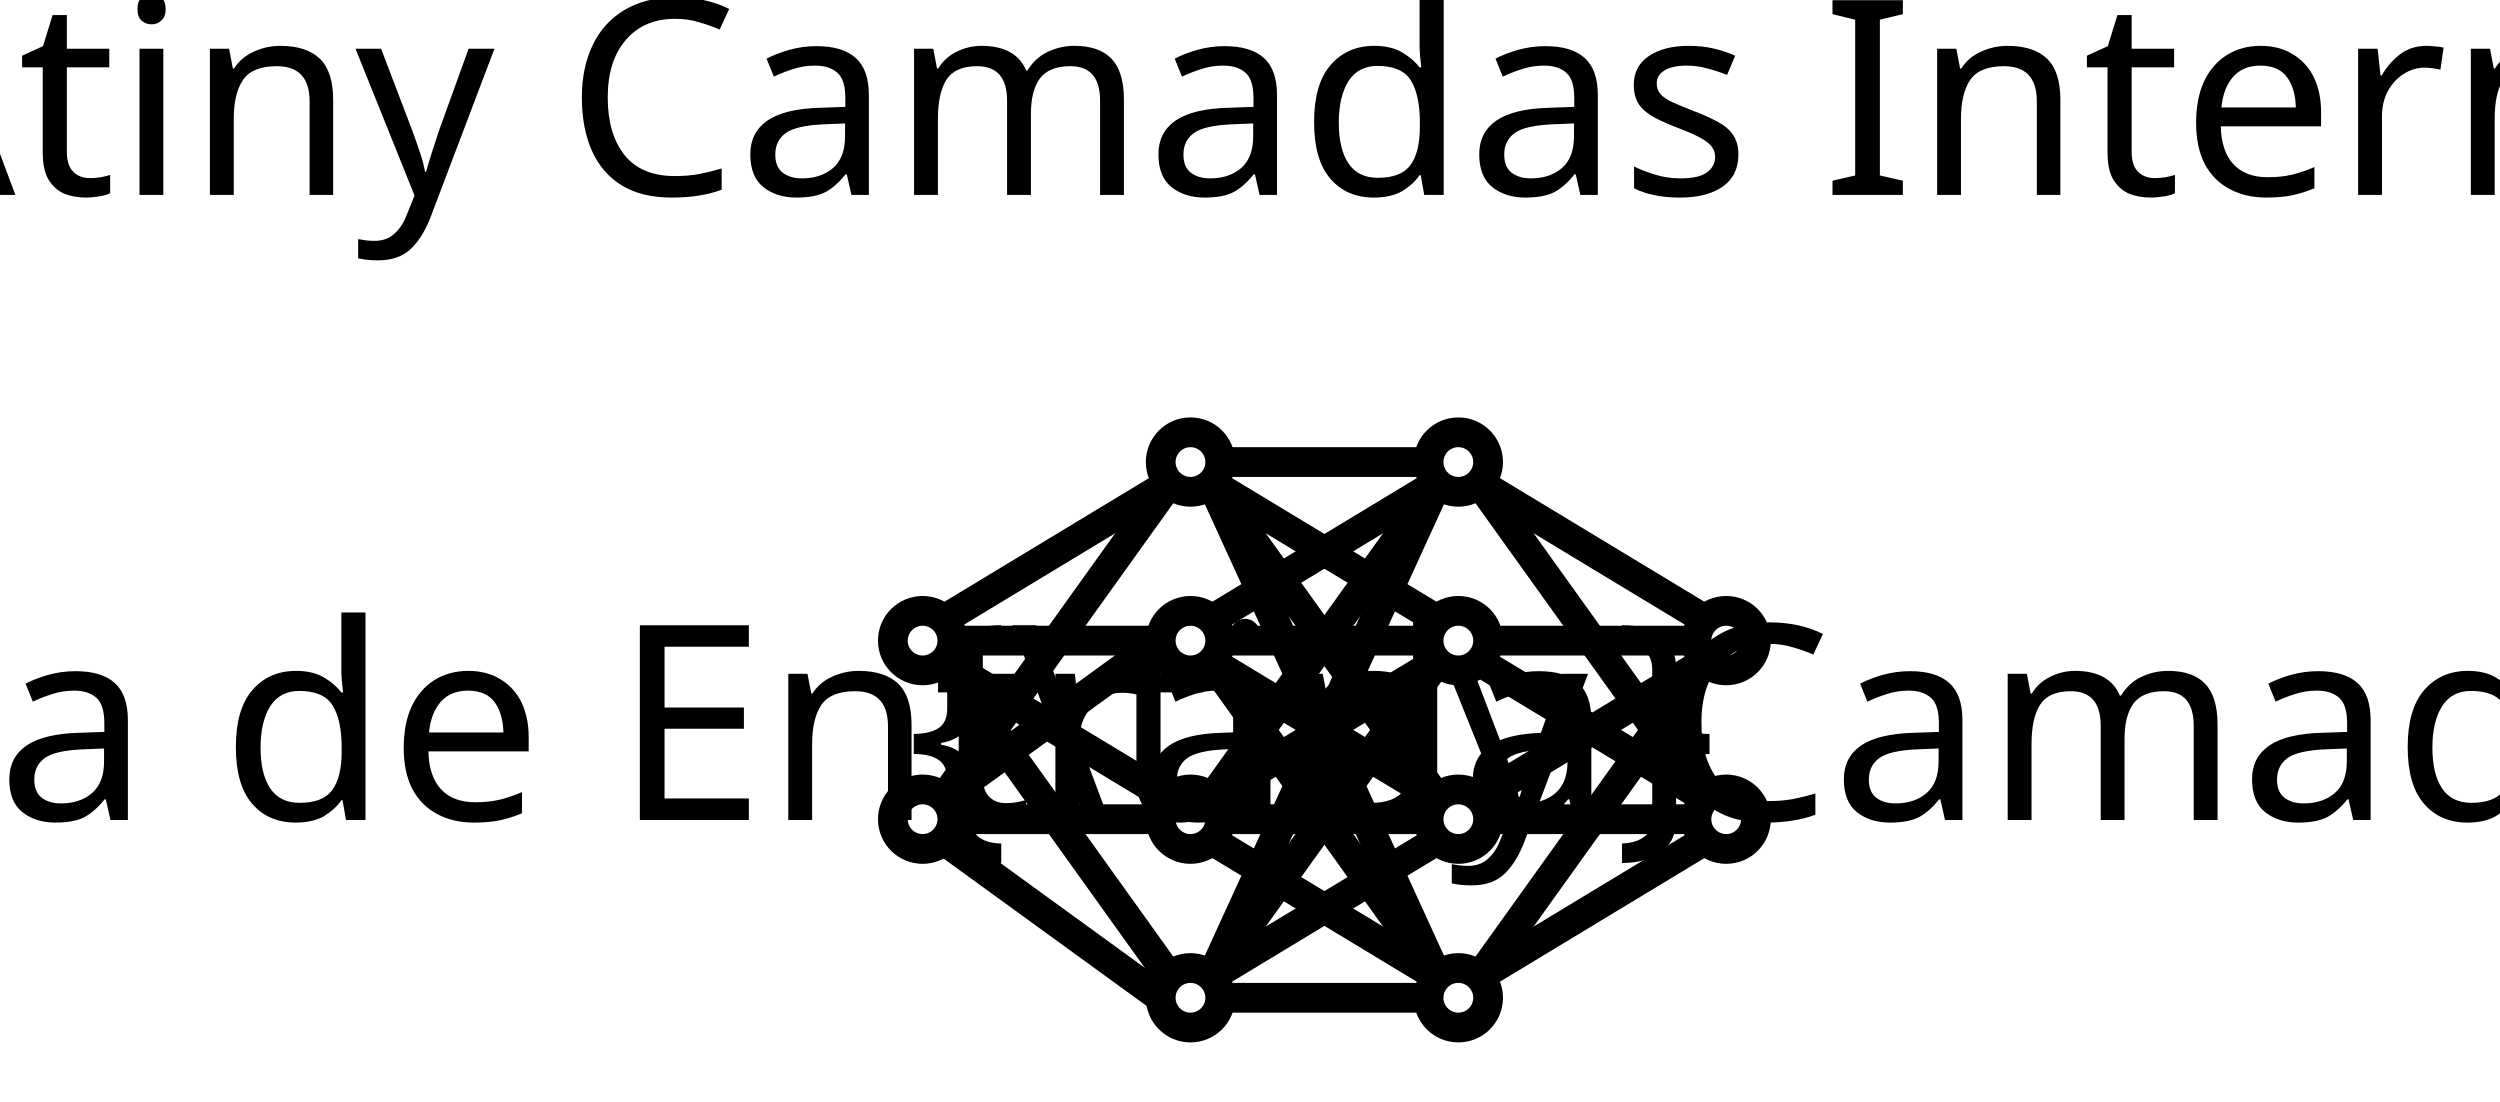
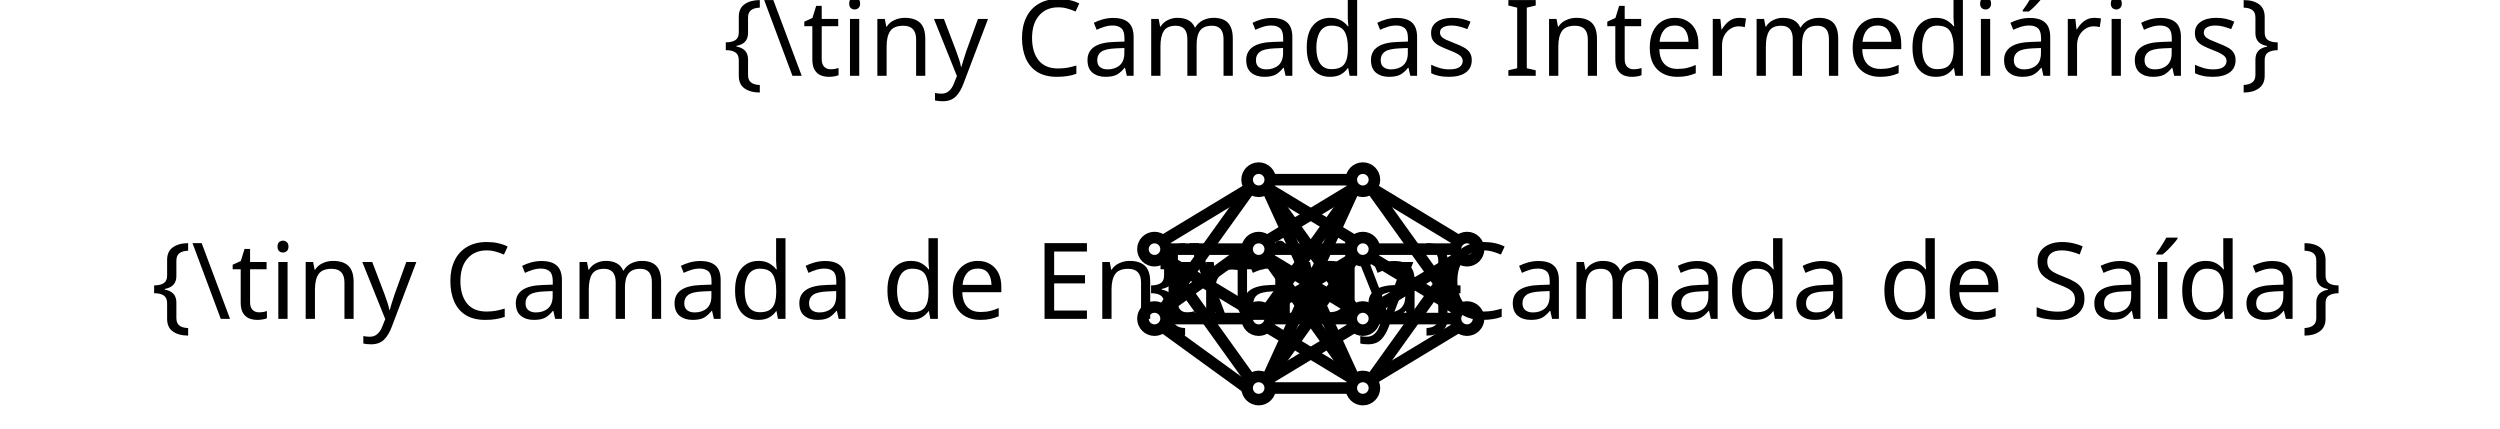
- <svg xmlns="http://www.w3.org/2000/svg" width="134.4" height="59.24" viewBox="0 0 134.4 59.24" font-family="sans-serif" font-size="14.667" fill="none">
+ <svg xmlns="http://www.w3.org/2000/svg" width="345.6" height="59.24" viewBox="0 0 345.6 59.24" font-family="sans-serif" font-size="14.667" fill="none">
  <g id="s0">
-     <circle cx="49.6" cy="34.44" r="1.6" fill="none" stroke="black" stroke-width="1.6" />
+     <circle cx="159.6" cy="34.44" r="1.6" fill="none" stroke="black" stroke-width="1.6" />
  </g>
  <g id="s1">
-     <circle cx="49.6" cy="44.04" r="1.6" fill="none" stroke="black" stroke-width="1.6" />
+     <circle cx="159.6" cy="44.04" r="1.6" fill="none" stroke="black" stroke-width="1.6" />
  </g>
  <g id="s2">
-     <circle cx="64" cy="24.84" r="1.6" fill="none" stroke="black" stroke-width="1.6" />
+     <circle cx="174" cy="24.84" r="1.6" fill="none" stroke="black" stroke-width="1.6" />
  </g>
  <g id="s3">
-     <circle cx="64" cy="34.44" r="1.6" fill="none" stroke="black" stroke-width="1.6" />
+     <circle cx="174" cy="34.44" r="1.6" fill="none" stroke="black" stroke-width="1.6" />
  </g>
  <g id="s4">
-     <circle cx="64" cy="44.04" r="1.6" fill="none" stroke="black" stroke-width="1.6" />
+     <circle cx="174" cy="44.04" r="1.6" fill="none" stroke="black" stroke-width="1.6" />
  </g>
  <g id="s5">
-     <circle cx="64" cy="53.64" r="1.6" fill="none" stroke="black" stroke-width="1.6" />
+     <circle cx="174" cy="53.64" r="1.6" fill="none" stroke="black" stroke-width="1.6" />
  </g>
  <g id="s6">
-     <circle cx="78.4" cy="24.84" r="1.6" fill="none" stroke="black" stroke-width="1.6" />
+     <circle cx="188.4" cy="24.84" r="1.6" fill="none" stroke="black" stroke-width="1.6" />
  </g>
  <g id="s7">
-     <circle cx="78.4" cy="34.44" r="1.6" fill="none" stroke="black" stroke-width="1.6" />
+     <circle cx="188.4" cy="34.44" r="1.6" fill="none" stroke="black" stroke-width="1.6" />
  </g>
  <g id="s8">
-     <circle cx="78.4" cy="44.04" r="1.6" fill="none" stroke="black" stroke-width="1.6" />
+     <circle cx="188.4" cy="44.04" r="1.6" fill="none" stroke="black" stroke-width="1.6" />
  </g>
  <g id="s9">
-     <circle cx="78.4" cy="53.64" r="1.6" fill="none" stroke="black" stroke-width="1.6" />
+     <circle cx="188.4" cy="53.64" r="1.6" fill="none" stroke="black" stroke-width="1.6" />
  </g>
  <g id="s10">
-     <circle cx="92.8" cy="34.44" r="1.6" fill="none" stroke="black" stroke-width="1.6" />
+     <circle cx="202.8" cy="34.44" r="1.6" fill="none" stroke="black" stroke-width="1.6" />
  </g>
  <g id="s11">
-     <circle cx="92.8" cy="44.04" r="1.6" fill="none" stroke="black" stroke-width="1.6" />
+     <circle cx="202.8" cy="44.04" r="1.6" fill="none" stroke="black" stroke-width="1.6" />
  </g>
  <g id="s12">
-     <line x1="50.731" y1="33.309" x2="62.869" y2="25.971" stroke="black" stroke-width="1.6" />
+     <line x1="160.731" y1="33.309" x2="172.869" y2="25.971" stroke="black" stroke-width="1.6" />
  </g>
  <g id="s13">
-     <line x1="51.2" y1="34.44" x2="62.4" y2="34.44" stroke="black" stroke-width="1.6" />
+     <line x1="161.2" y1="34.44" x2="172.4" y2="34.44" stroke="black" stroke-width="1.6" />
  </g>
  <g id="s14">
-     <line x1="50.731" y1="35.571" x2="62.869" y2="42.909" stroke="black" stroke-width="1.6" />
+     <line x1="160.731" y1="35.571" x2="172.869" y2="42.909" stroke="black" stroke-width="1.6" />
  </g>
  <g id="s15">
-     <line x1="50.731" y1="35.571" x2="62.869" y2="52.509" stroke="black" stroke-width="1.6" />
+     <line x1="160.731" y1="35.571" x2="172.869" y2="52.509" stroke="black" stroke-width="1.6" />
  </g>
  <g id="s16">
-     <line x1="50.731" y1="42.909" x2="62.869" y2="25.971" stroke="black" stroke-width="1.6" />
+     <line x1="160.731" y1="42.909" x2="172.869" y2="25.971" stroke="black" stroke-width="1.6" />
  </g>
  <g id="s17">
-     <line x1="50.731" y1="42.909" x2="62.4" y2="34.44" stroke="black" stroke-width="1.6" />
+     <line x1="160.731" y1="42.909" x2="172.4" y2="34.44" stroke="black" stroke-width="1.6" />
  </g>
  <g id="s18">
-     <line x1="51.2" y1="44.04" x2="62.4" y2="44.04" stroke="black" stroke-width="1.6" />
+     <line x1="161.2" y1="44.04" x2="172.4" y2="44.04" stroke="black" stroke-width="1.6" />
  </g>
  <g id="s19">
-     <line x1="50.731" y1="45.171" x2="62.4" y2="53.64" stroke="black" stroke-width="1.6" />
+     <line x1="160.731" y1="45.171" x2="172.4" y2="53.64" stroke="black" stroke-width="1.6" />
  </g>
  <g id="s20">
-     <line x1="65.6" y1="24.84" x2="76.8" y2="24.84" stroke="black" stroke-width="1.6" />
+     <line x1="175.6" y1="24.84" x2="186.8" y2="24.84" stroke="black" stroke-width="1.6" />
  </g>
  <g id="s21">
-     <line x1="65.131" y1="25.971" x2="77.269" y2="33.309" stroke="black" stroke-width="1.6" />
+     <line x1="175.131" y1="25.971" x2="187.269" y2="33.309" stroke="black" stroke-width="1.6" />
  </g>
  <g id="s22">
-     <line x1="65.131" y1="25.971" x2="77.269" y2="42.909" stroke="black" stroke-width="1.6" />
+     <line x1="175.131" y1="25.971" x2="187.269" y2="42.909" stroke="black" stroke-width="1.6" />
  </g>
  <g id="s23">
-     <line x1="65.131" y1="25.971" x2="77.269" y2="52.509" stroke="black" stroke-width="1.6" />
+     <line x1="175.131" y1="25.971" x2="187.269" y2="52.509" stroke="black" stroke-width="1.6" />
  </g>
  <g id="s24">
-     <line x1="65.131" y1="33.309" x2="77.269" y2="25.971" stroke="black" stroke-width="1.6" />
+     <line x1="175.131" y1="33.309" x2="187.269" y2="25.971" stroke="black" stroke-width="1.6" />
  </g>
  <g id="s25">
-     <line x1="65.6" y1="34.44" x2="76.8" y2="34.44" stroke="black" stroke-width="1.6" />
+     <line x1="175.6" y1="34.44" x2="186.8" y2="34.44" stroke="black" stroke-width="1.6" />
  </g>
  <g id="s26">
-     <line x1="65.131" y1="35.571" x2="77.269" y2="42.909" stroke="black" stroke-width="1.6" />
+     <line x1="175.131" y1="35.571" x2="187.269" y2="42.909" stroke="black" stroke-width="1.6" />
  </g>
  <g id="s27">
-     <line x1="65.131" y1="35.571" x2="77.269" y2="52.509" stroke="black" stroke-width="1.6" />
+     <line x1="175.131" y1="35.571" x2="187.269" y2="52.509" stroke="black" stroke-width="1.6" />
  </g>
  <g id="s28">
-     <line x1="65.131" y1="42.909" x2="77.269" y2="25.971" stroke="black" stroke-width="1.6" />
+     <line x1="175.131" y1="42.909" x2="187.269" y2="25.971" stroke="black" stroke-width="1.6" />
  </g>
  <g id="s29">
-     <line x1="65.131" y1="42.909" x2="77.269" y2="35.571" stroke="black" stroke-width="1.6" />
+     <line x1="175.131" y1="42.909" x2="187.269" y2="35.571" stroke="black" stroke-width="1.6" />
  </g>
  <g id="s30">
-     <line x1="65.6" y1="44.04" x2="76.8" y2="44.04" stroke="black" stroke-width="1.6" />
+     <line x1="175.6" y1="44.04" x2="186.8" y2="44.04" stroke="black" stroke-width="1.6" />
  </g>
  <g id="s31">
-     <line x1="65.131" y1="45.171" x2="77.269" y2="52.509" stroke="black" stroke-width="1.6" />
+     <line x1="175.131" y1="45.171" x2="187.269" y2="52.509" stroke="black" stroke-width="1.6" />
  </g>
  <g id="s32">
-     <line x1="65.131" y1="52.509" x2="77.269" y2="25.971" stroke="black" stroke-width="1.6" />
+     <line x1="175.131" y1="52.509" x2="187.269" y2="25.971" stroke="black" stroke-width="1.6" />
  </g>
  <g id="s33">
-     <line x1="65.131" y1="52.509" x2="77.269" y2="35.571" stroke="black" stroke-width="1.6" />
+     <line x1="175.131" y1="52.509" x2="187.269" y2="35.571" stroke="black" stroke-width="1.6" />
  </g>
  <g id="s34">
-     <line x1="65.131" y1="52.509" x2="77.269" y2="45.171" stroke="black" stroke-width="1.6" />
+     <line x1="175.131" y1="52.509" x2="187.269" y2="45.171" stroke="black" stroke-width="1.6" />
  </g>
  <g id="s35">
-     <line x1="65.6" y1="53.64" x2="76.8" y2="53.64" stroke="black" stroke-width="1.6" />
+     <line x1="175.6" y1="53.64" x2="186.8" y2="53.64" stroke="black" stroke-width="1.6" />
  </g>
  <g id="s36">
-     <line x1="79.531" y1="25.971" x2="91.669" y2="33.309" stroke="black" stroke-width="1.6" />
+     <line x1="189.531" y1="25.971" x2="201.669" y2="33.309" stroke="black" stroke-width="1.6" />
  </g>
  <g id="s37">
-     <line x1="79.531" y1="25.971" x2="91.669" y2="42.909" stroke="black" stroke-width="1.6" />
+     <line x1="189.531" y1="25.971" x2="201.669" y2="42.909" stroke="black" stroke-width="1.6" />
  </g>
  <g id="s38">
-     <line x1="80" y1="34.44" x2="91.2" y2="34.44" stroke="black" stroke-width="1.6" />
+     <line x1="190" y1="34.44" x2="201.2" y2="34.44" stroke="black" stroke-width="1.6" />
  </g>
  <g id="s39">
-     <line x1="79.531" y1="35.571" x2="91.669" y2="42.909" stroke="black" stroke-width="1.6" />
+     <line x1="189.531" y1="35.571" x2="201.669" y2="42.909" stroke="black" stroke-width="1.6" />
  </g>
  <g id="s40">
-     <line x1="79.531" y1="42.909" x2="91.669" y2="35.571" stroke="black" stroke-width="1.6" />
+     <line x1="189.531" y1="42.909" x2="201.669" y2="35.571" stroke="black" stroke-width="1.6" />
  </g>
  <g id="s41">
-     <line x1="80" y1="44.04" x2="91.2" y2="44.04" stroke="black" stroke-width="1.6" />
+     <line x1="190" y1="44.04" x2="201.2" y2="44.04" stroke="black" stroke-width="1.6" />
  </g>
  <g id="s42">
-     <line x1="79.531" y1="52.509" x2="91.669" y2="35.571" stroke="black" stroke-width="1.6" />
+     <line x1="189.531" y1="52.509" x2="201.669" y2="35.571" stroke="black" stroke-width="1.6" />
  </g>
  <g id="s43">
-     <line x1="79.531" y1="52.509" x2="91.669" y2="45.171" stroke="black" stroke-width="1.6" />
+     <line x1="189.531" y1="52.509" x2="201.669" y2="45.171" stroke="black" stroke-width="1.6" />
  </g>
  <g id="s44">
-     <text font-size="11pt" stroke-width="0.267" fill="black" x="97.6" y="10.48" text-anchor="middle">{\tiny Camadas Intermediárias}</text>
+     <text font-size="11pt" stroke-width="0.267" fill="black" x="207.6" y="10.48" text-anchor="middle">{\tiny Camadas Intermediárias}</text>
  </g>
  <g id="s45">
-     <text font-size="11pt" stroke-width="0.267" fill="black" x="1.6" y="44.08" text-anchor="middle">{\tiny Camada de Entrada}</text>
+     <text font-size="11pt" stroke-width="0.267" fill="black" x="111.6" y="44.08" text-anchor="middle">{\tiny Camada de Entrada}</text>
  </g>
  <g id="s46">
-     <text font-size="11pt" stroke-width="0.267" fill="black" x="131.2" y="44.08" text-anchor="middle">{\tiny Camada de Saída}</text>
+     <text font-size="11pt" stroke-width="0.267" fill="black" x="241.2" y="44.08" text-anchor="middle">{\tiny Camada de Saída}</text>
  </g>
</svg>
